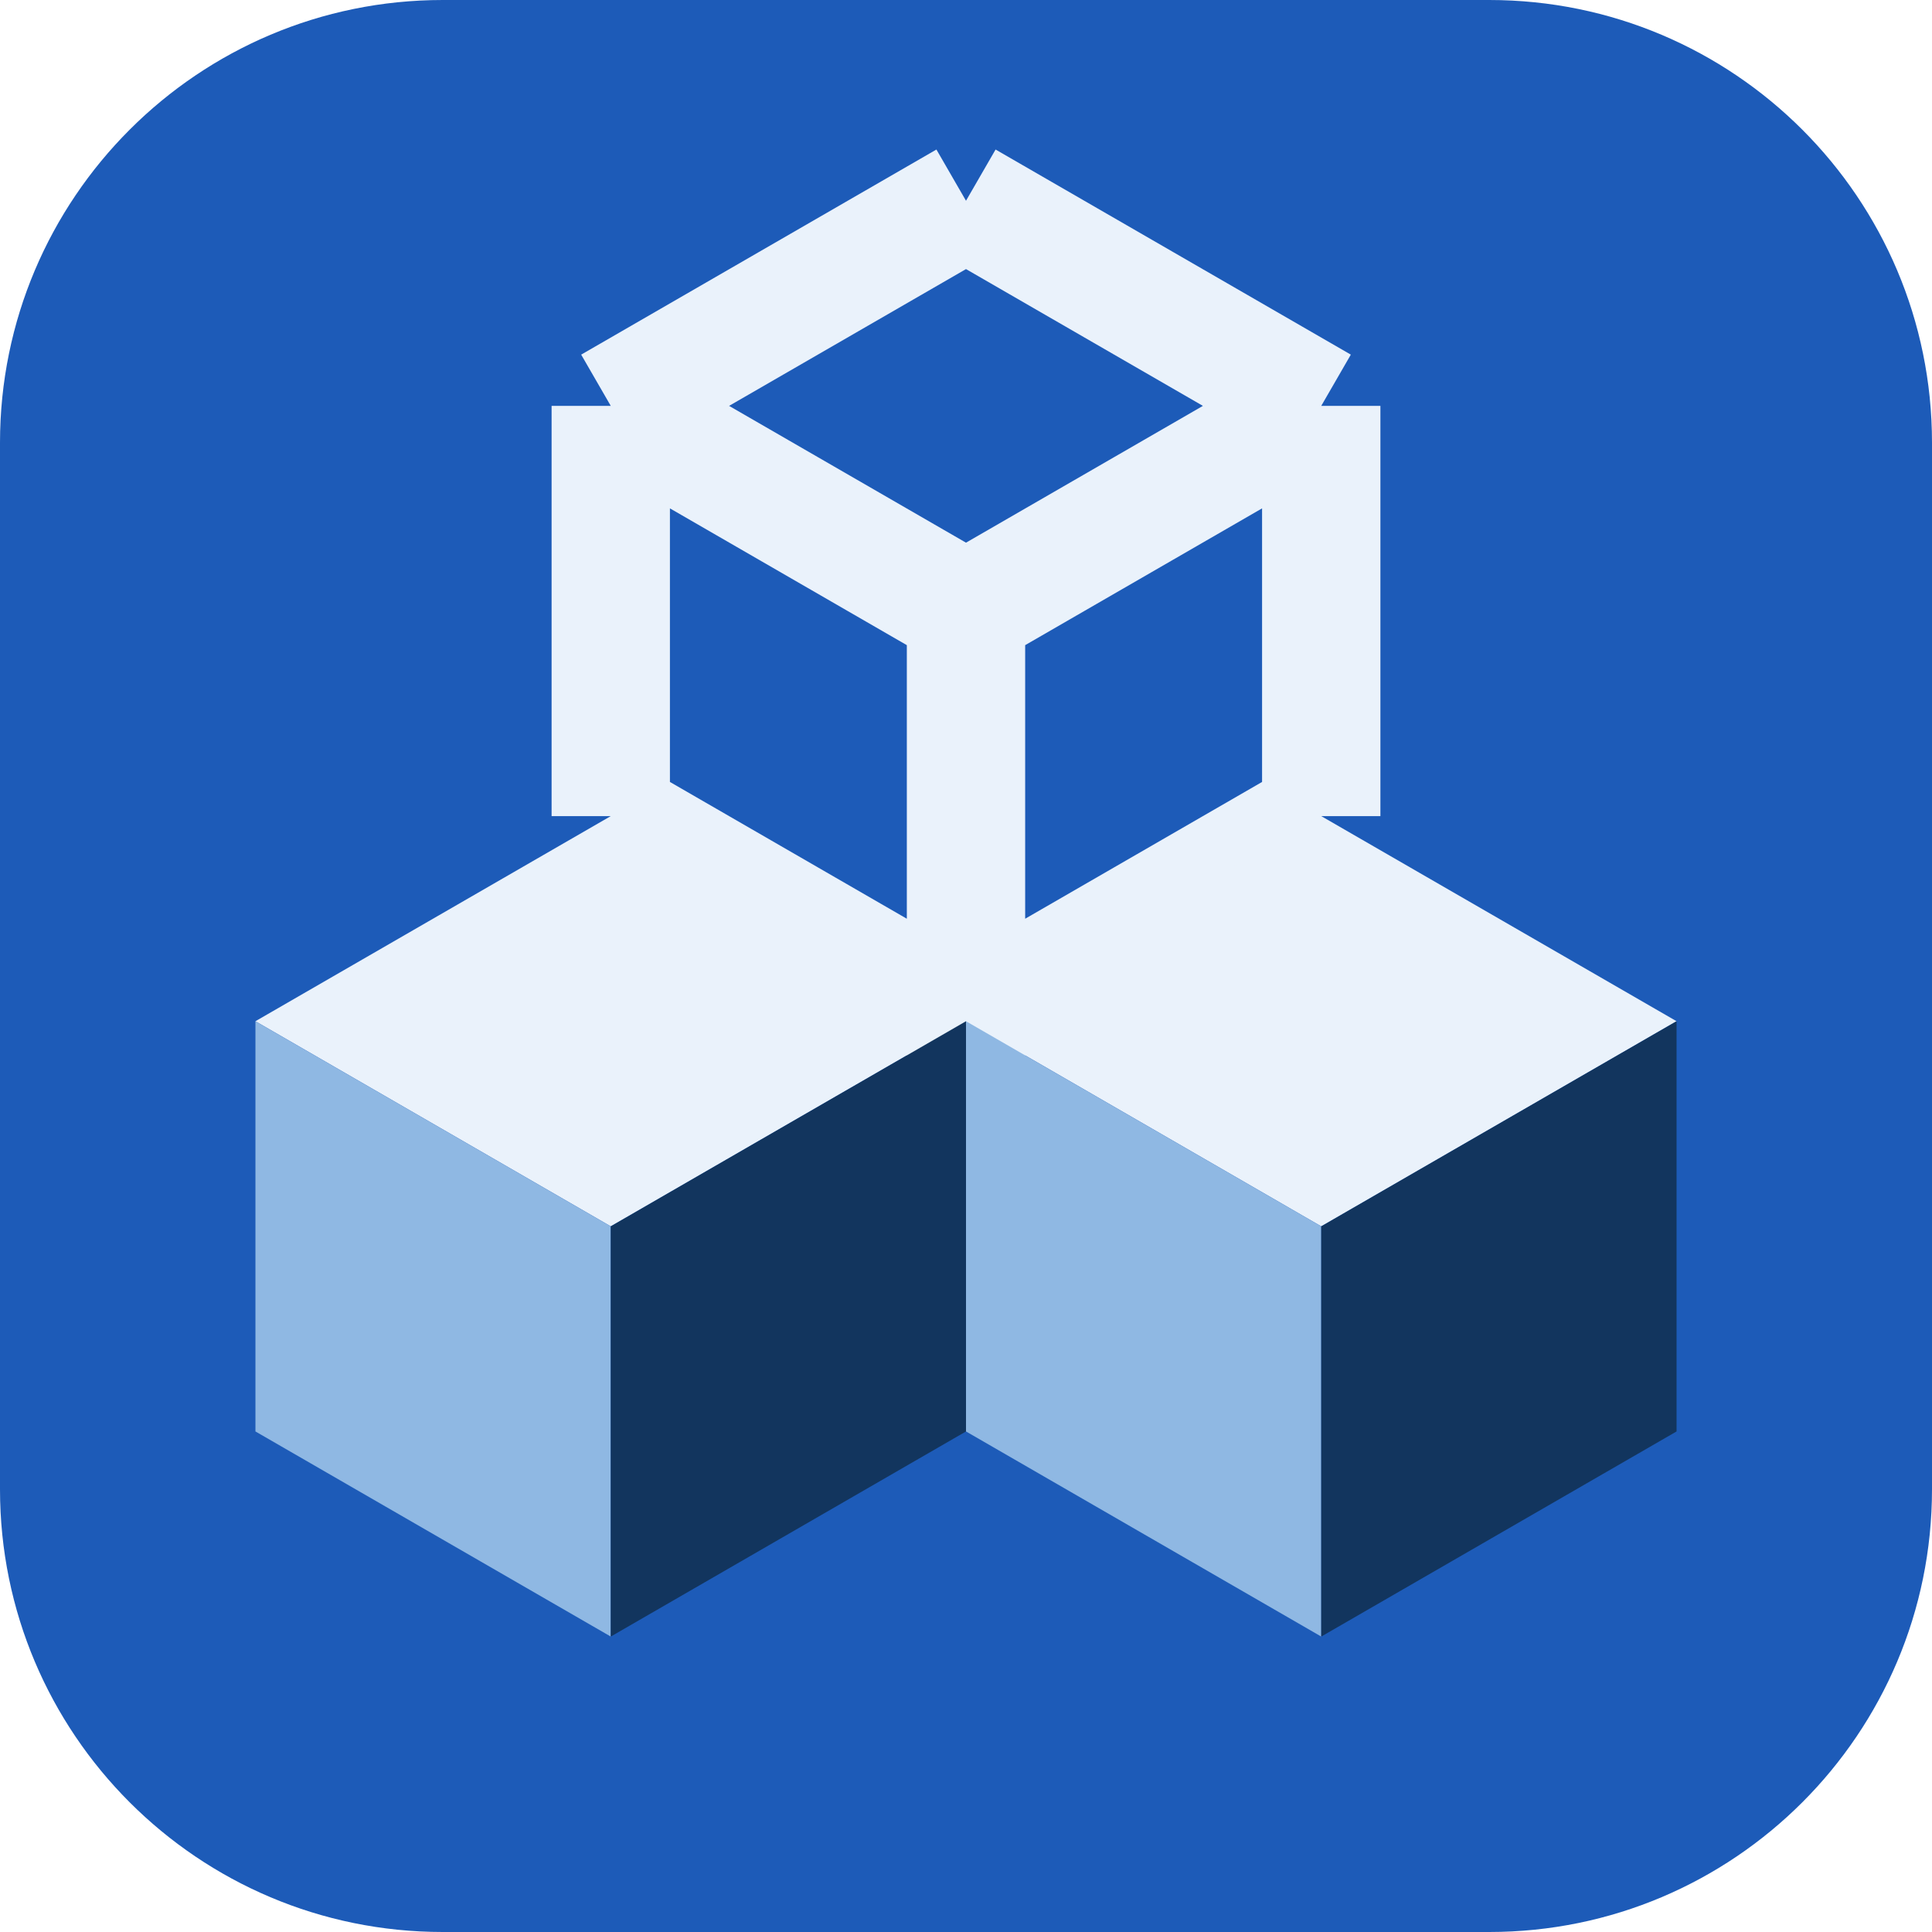
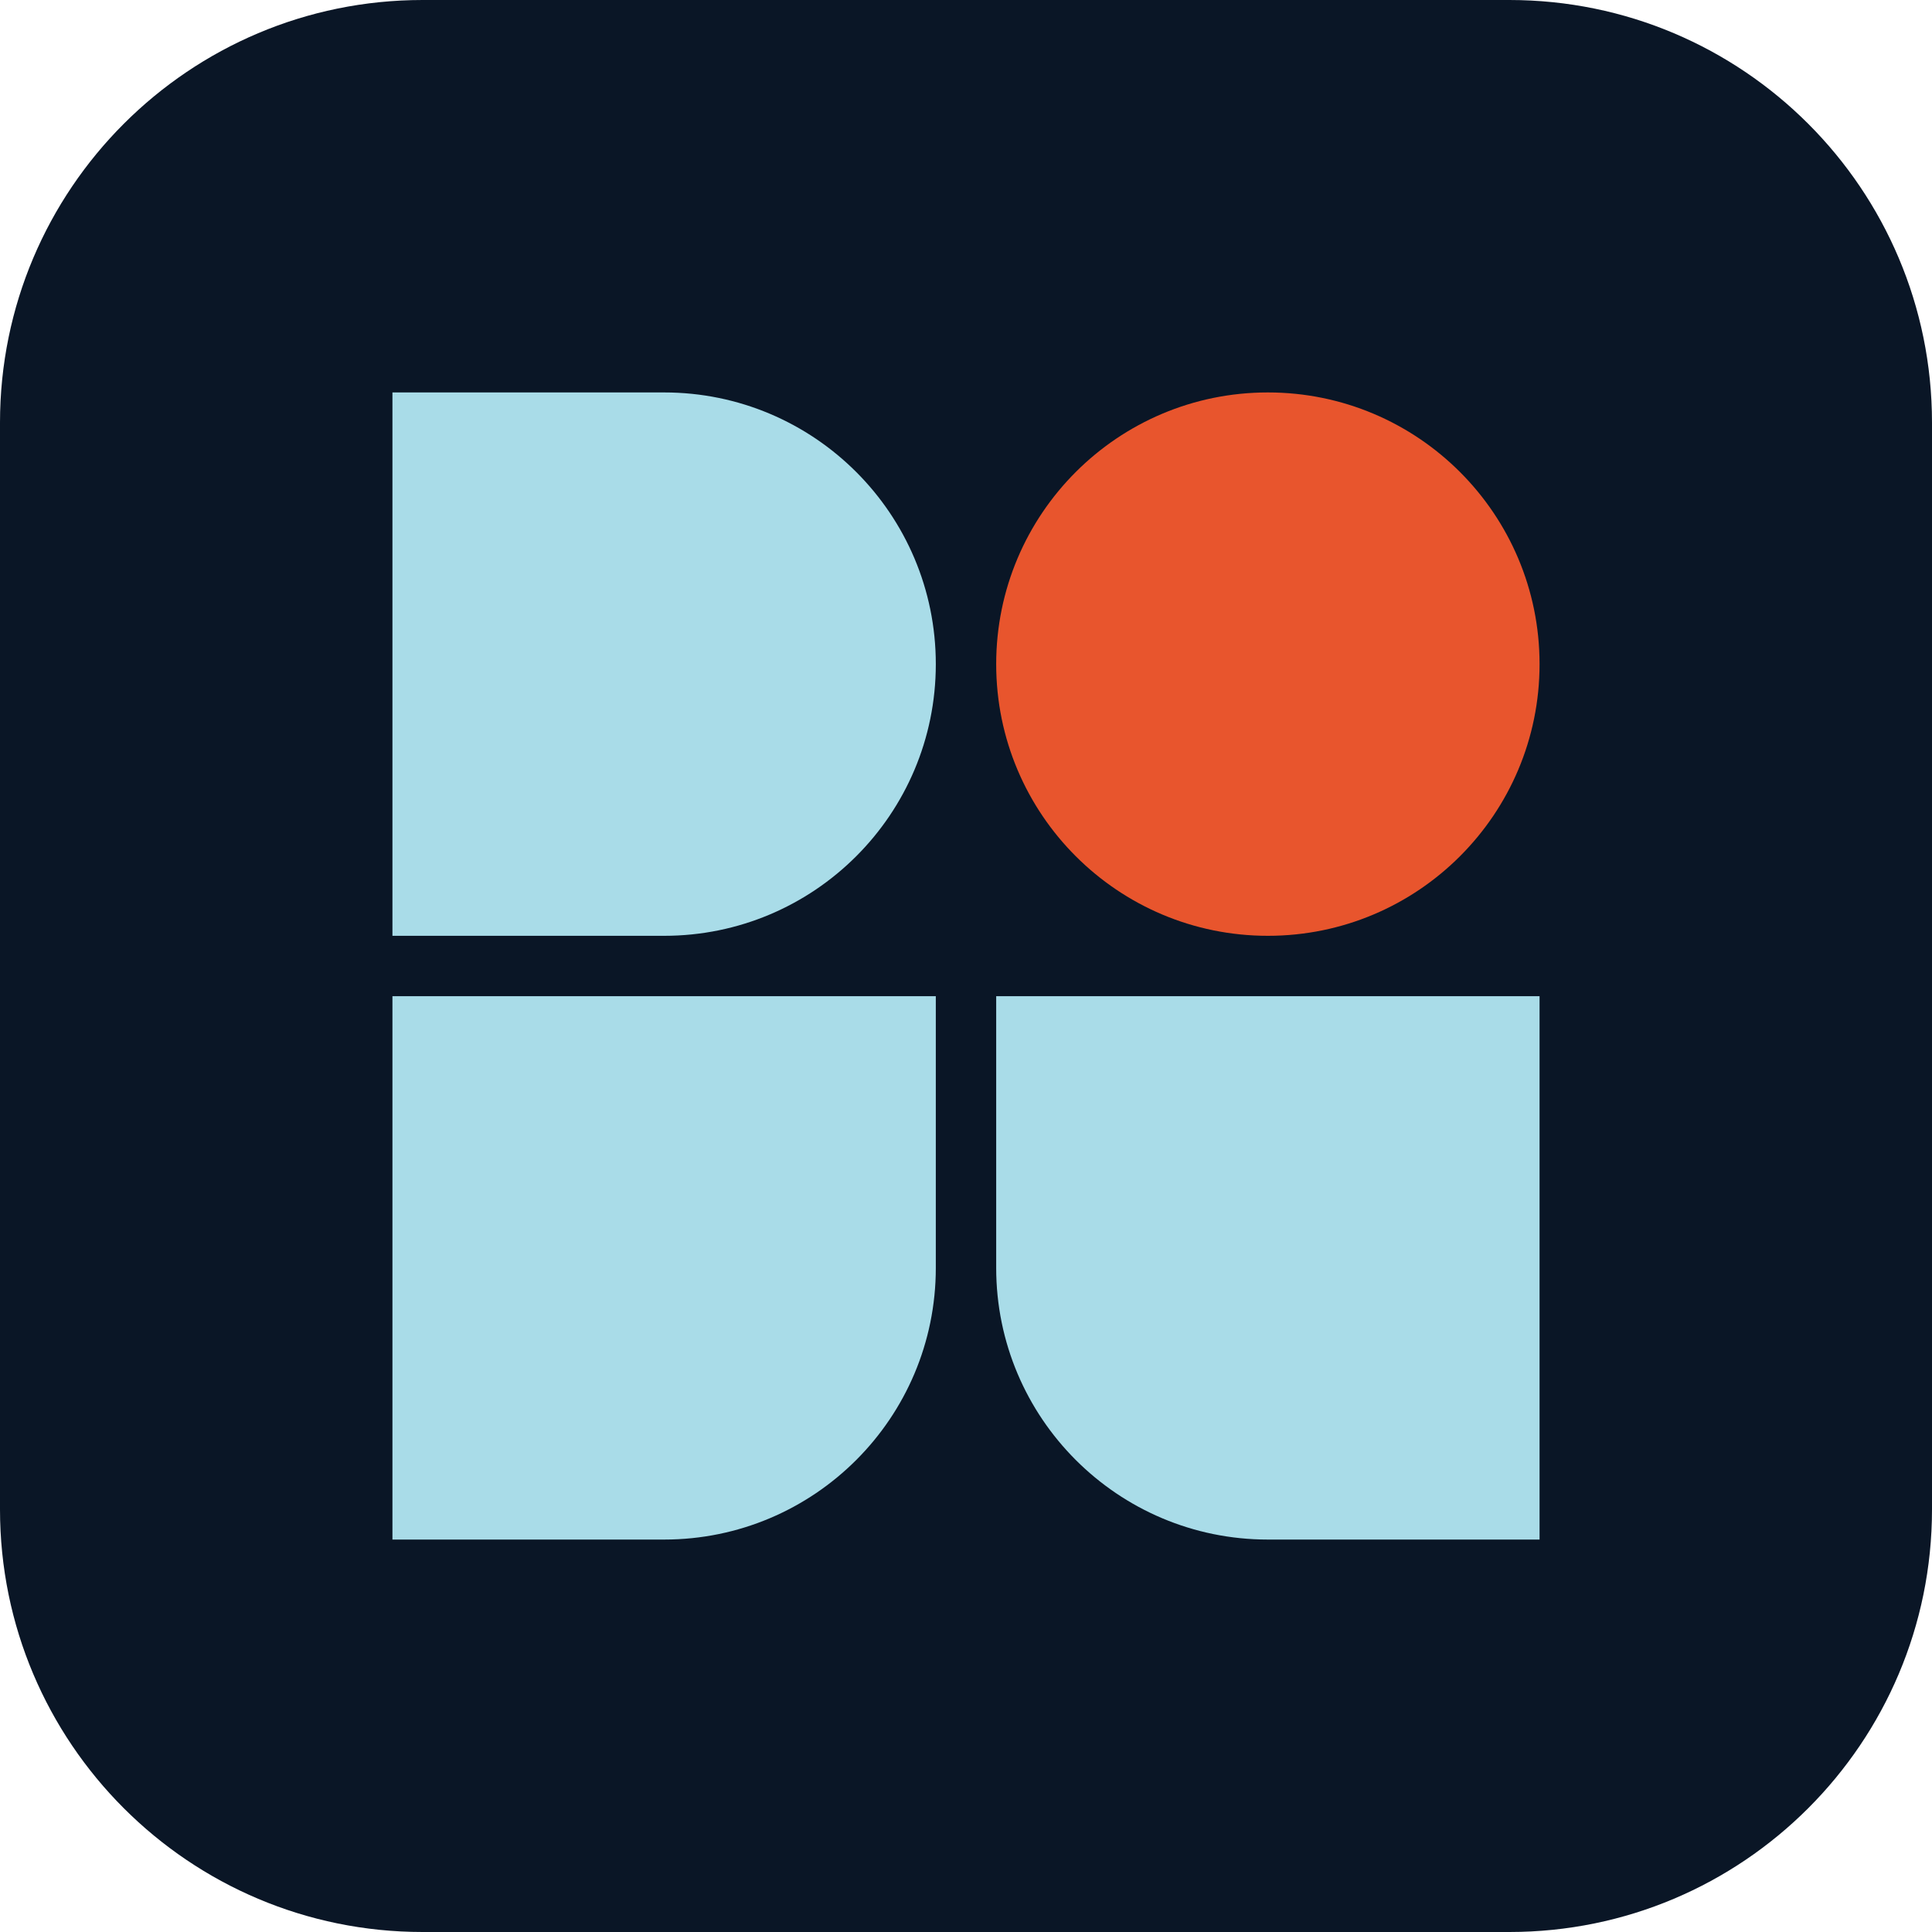
- <svg xmlns="http://www.w3.org/2000/svg" viewBox="0 0 24 24">
-   <rect width="24" height="24" rx="5.5" fill="#1d5bb8" />
-   <g transform="translate(12 12) scale(0.98) translate(-12 -12)">
-     <path d="M12.000 2.300L16.503 4.900 M16.503 4.900L12.000 7.500 M12.000 7.500L7.497 4.900 M7.497 4.900L12.000 2.300 M7.497 4.900L7.497 10.100 M7.497 10.100L12.000 12.700 M12.000 12.700L16.503 10.100 M16.503 10.100L16.503 4.900 M12.000 7.500L12.000 12.700" fill="none" stroke="#eaf2fb" stroke-width="1.5" stroke-linecap="butt" />
-     <polygon points="7.497,10.100 12.000,12.700 7.497,15.300 2.993,12.700" fill="#eaf2fb" />
-     <polygon points="2.993,12.700 7.497,15.300 7.497,20.500 2.993,17.900" fill="#8fb8e3" />
-     <polygon points="7.497,15.300 12.000,12.700 12.000,17.900 7.497,20.500" fill="#12355e" />
-     <polygon points="16.503,10.100 21.007,12.700 16.503,15.300 12.000,12.700" fill="#eaf2fb" />
-     <polygon points="12.000,12.700 16.503,15.300 16.503,20.500 12.000,17.900" fill="#8fb8e3" />
-     <polygon points="16.503,15.300 21.007,12.700 21.007,17.900 16.503,20.500" fill="#12355e" />
+ <svg xmlns="http://www.w3.org/2000/svg" viewBox="0 0 64 64">
+   <rect width="64" height="64" rx="14" fill="#0a1626" />
+   <g transform="translate(32 32) scale(1) translate(-32 -32)">
+     <path d="M13 13H22A9 9 0 0 1 22 31H13Z" fill="#a9dce8" />
+     <circle cx="42" cy="22" r="9" fill="#e8552d" />
+     <path d="M13 33H31V42A9 9 0 0 1 22 51H13Z" fill="#a9dce8" />
+     <path d="M33 33H51V51H42A9 9 0 0 1 33 42Z" fill="#a9dce8" />
  </g>
</svg>
